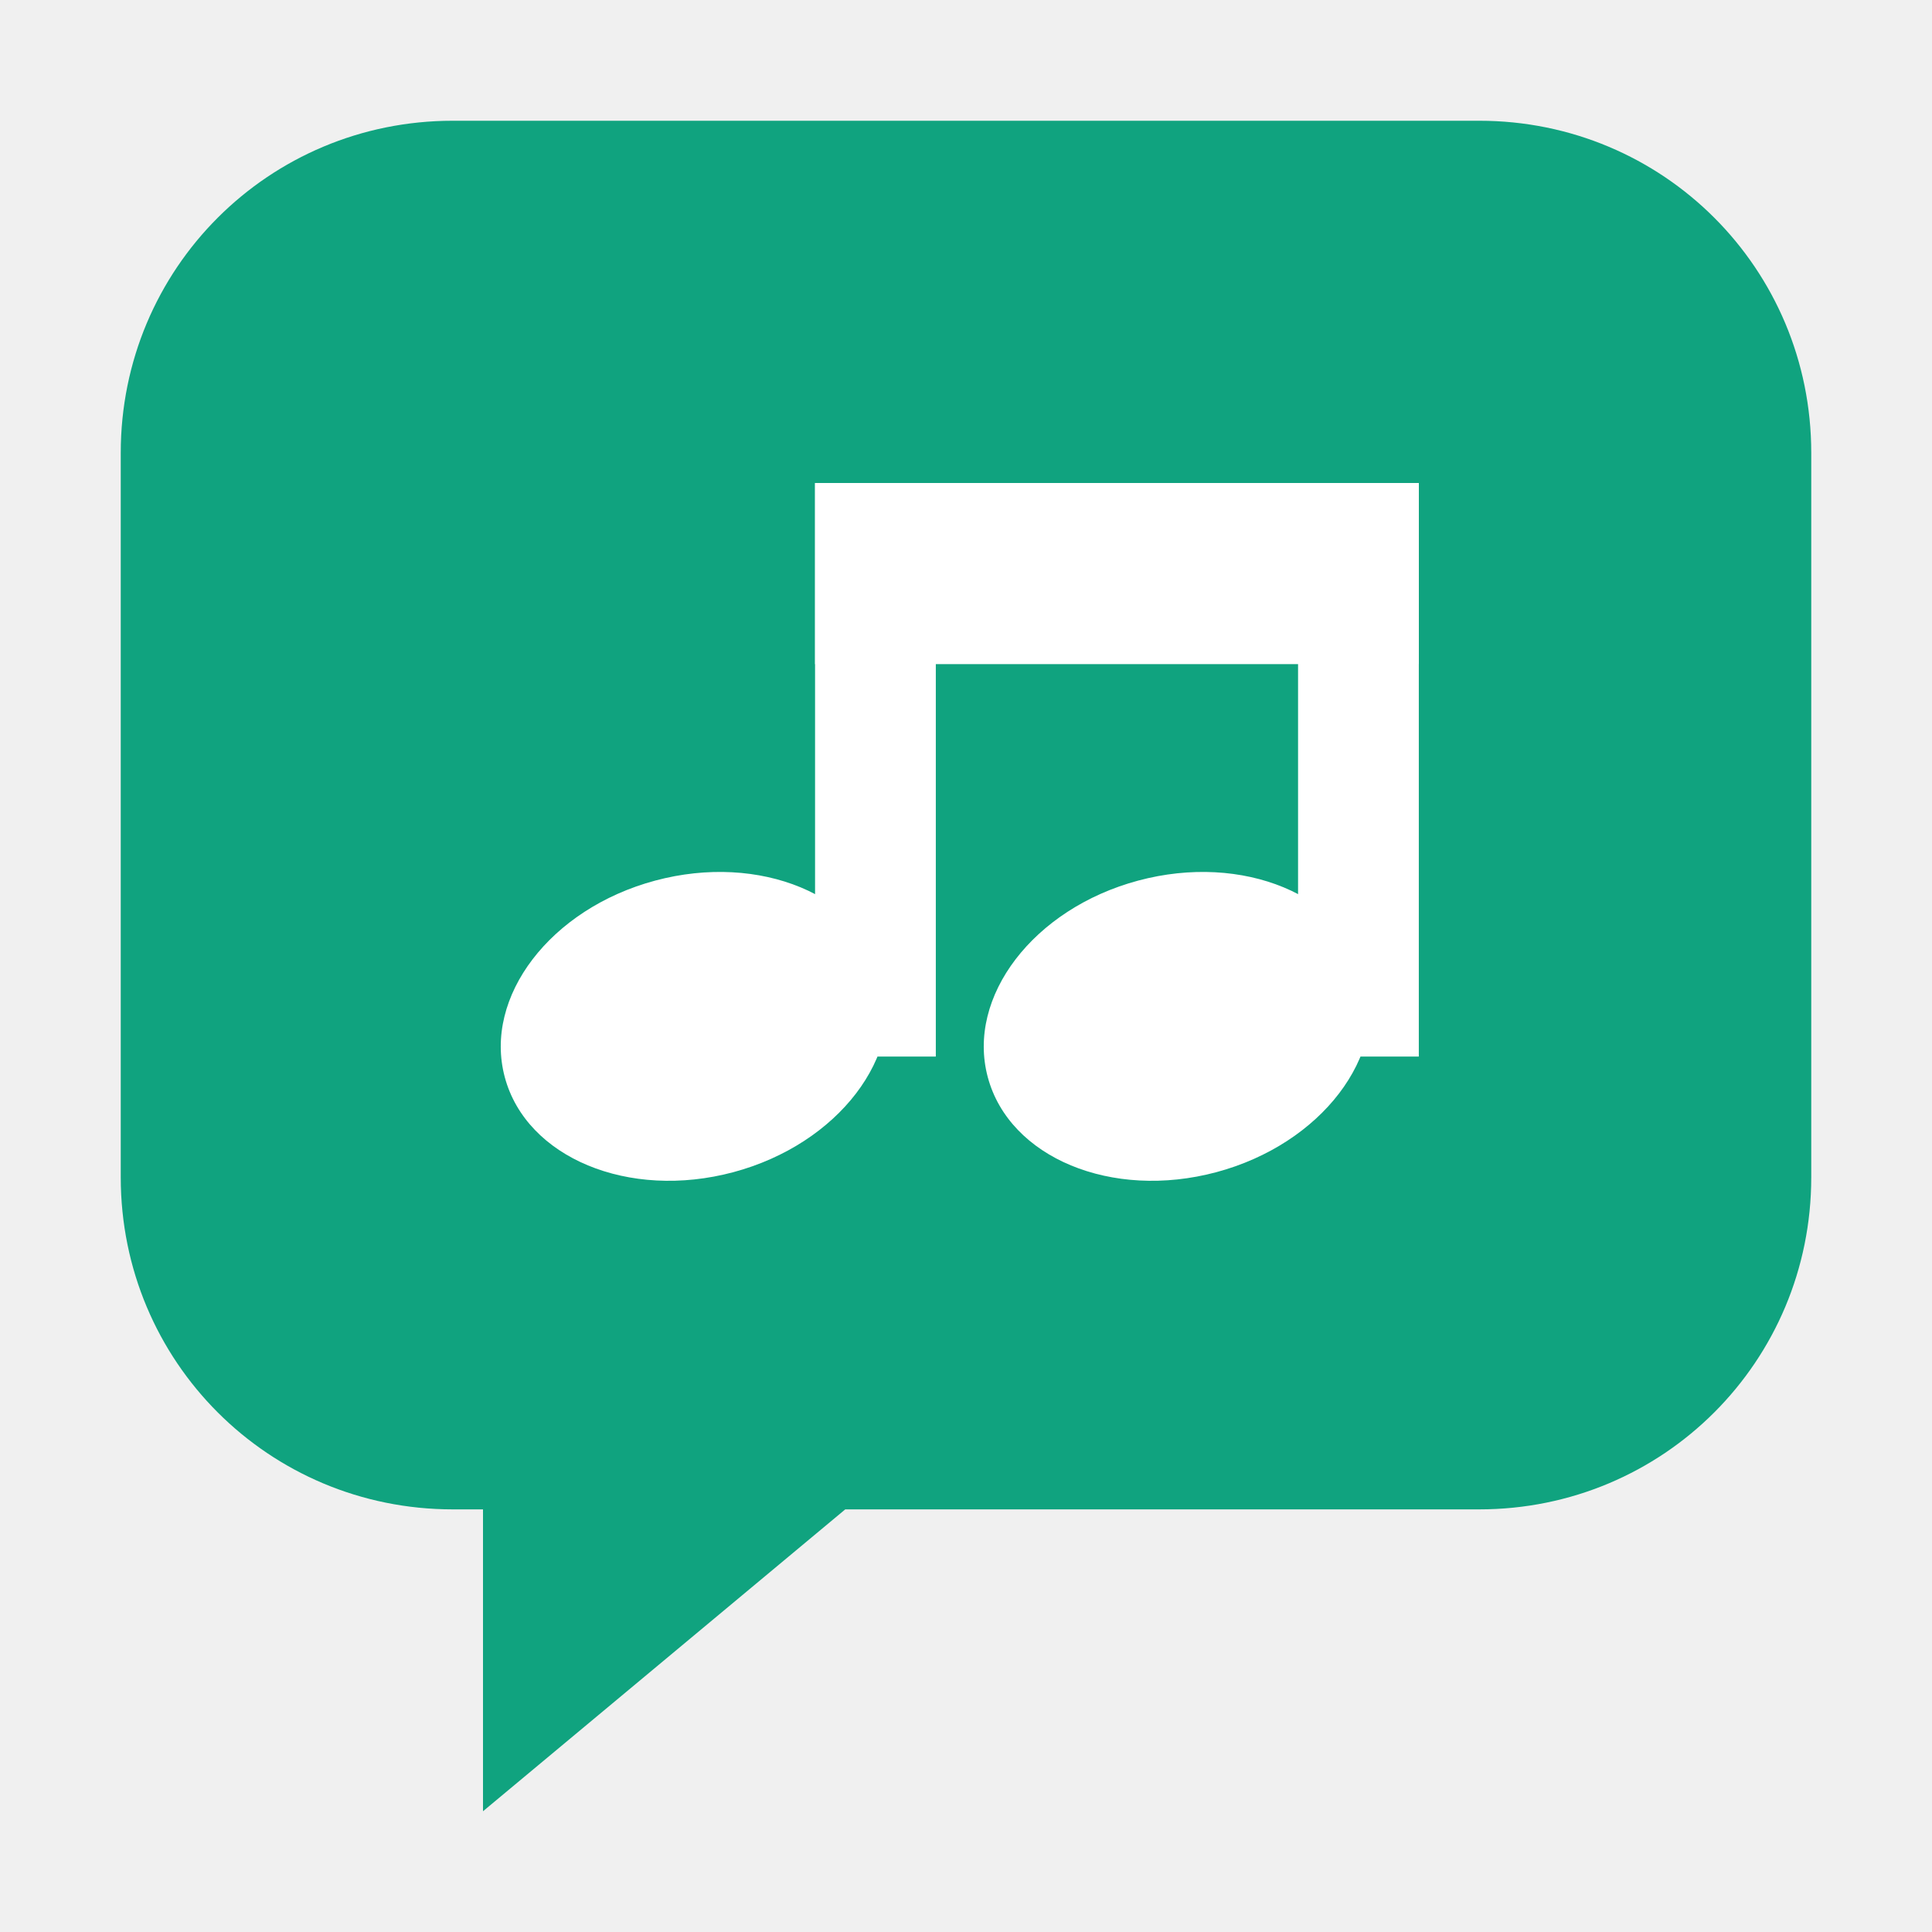
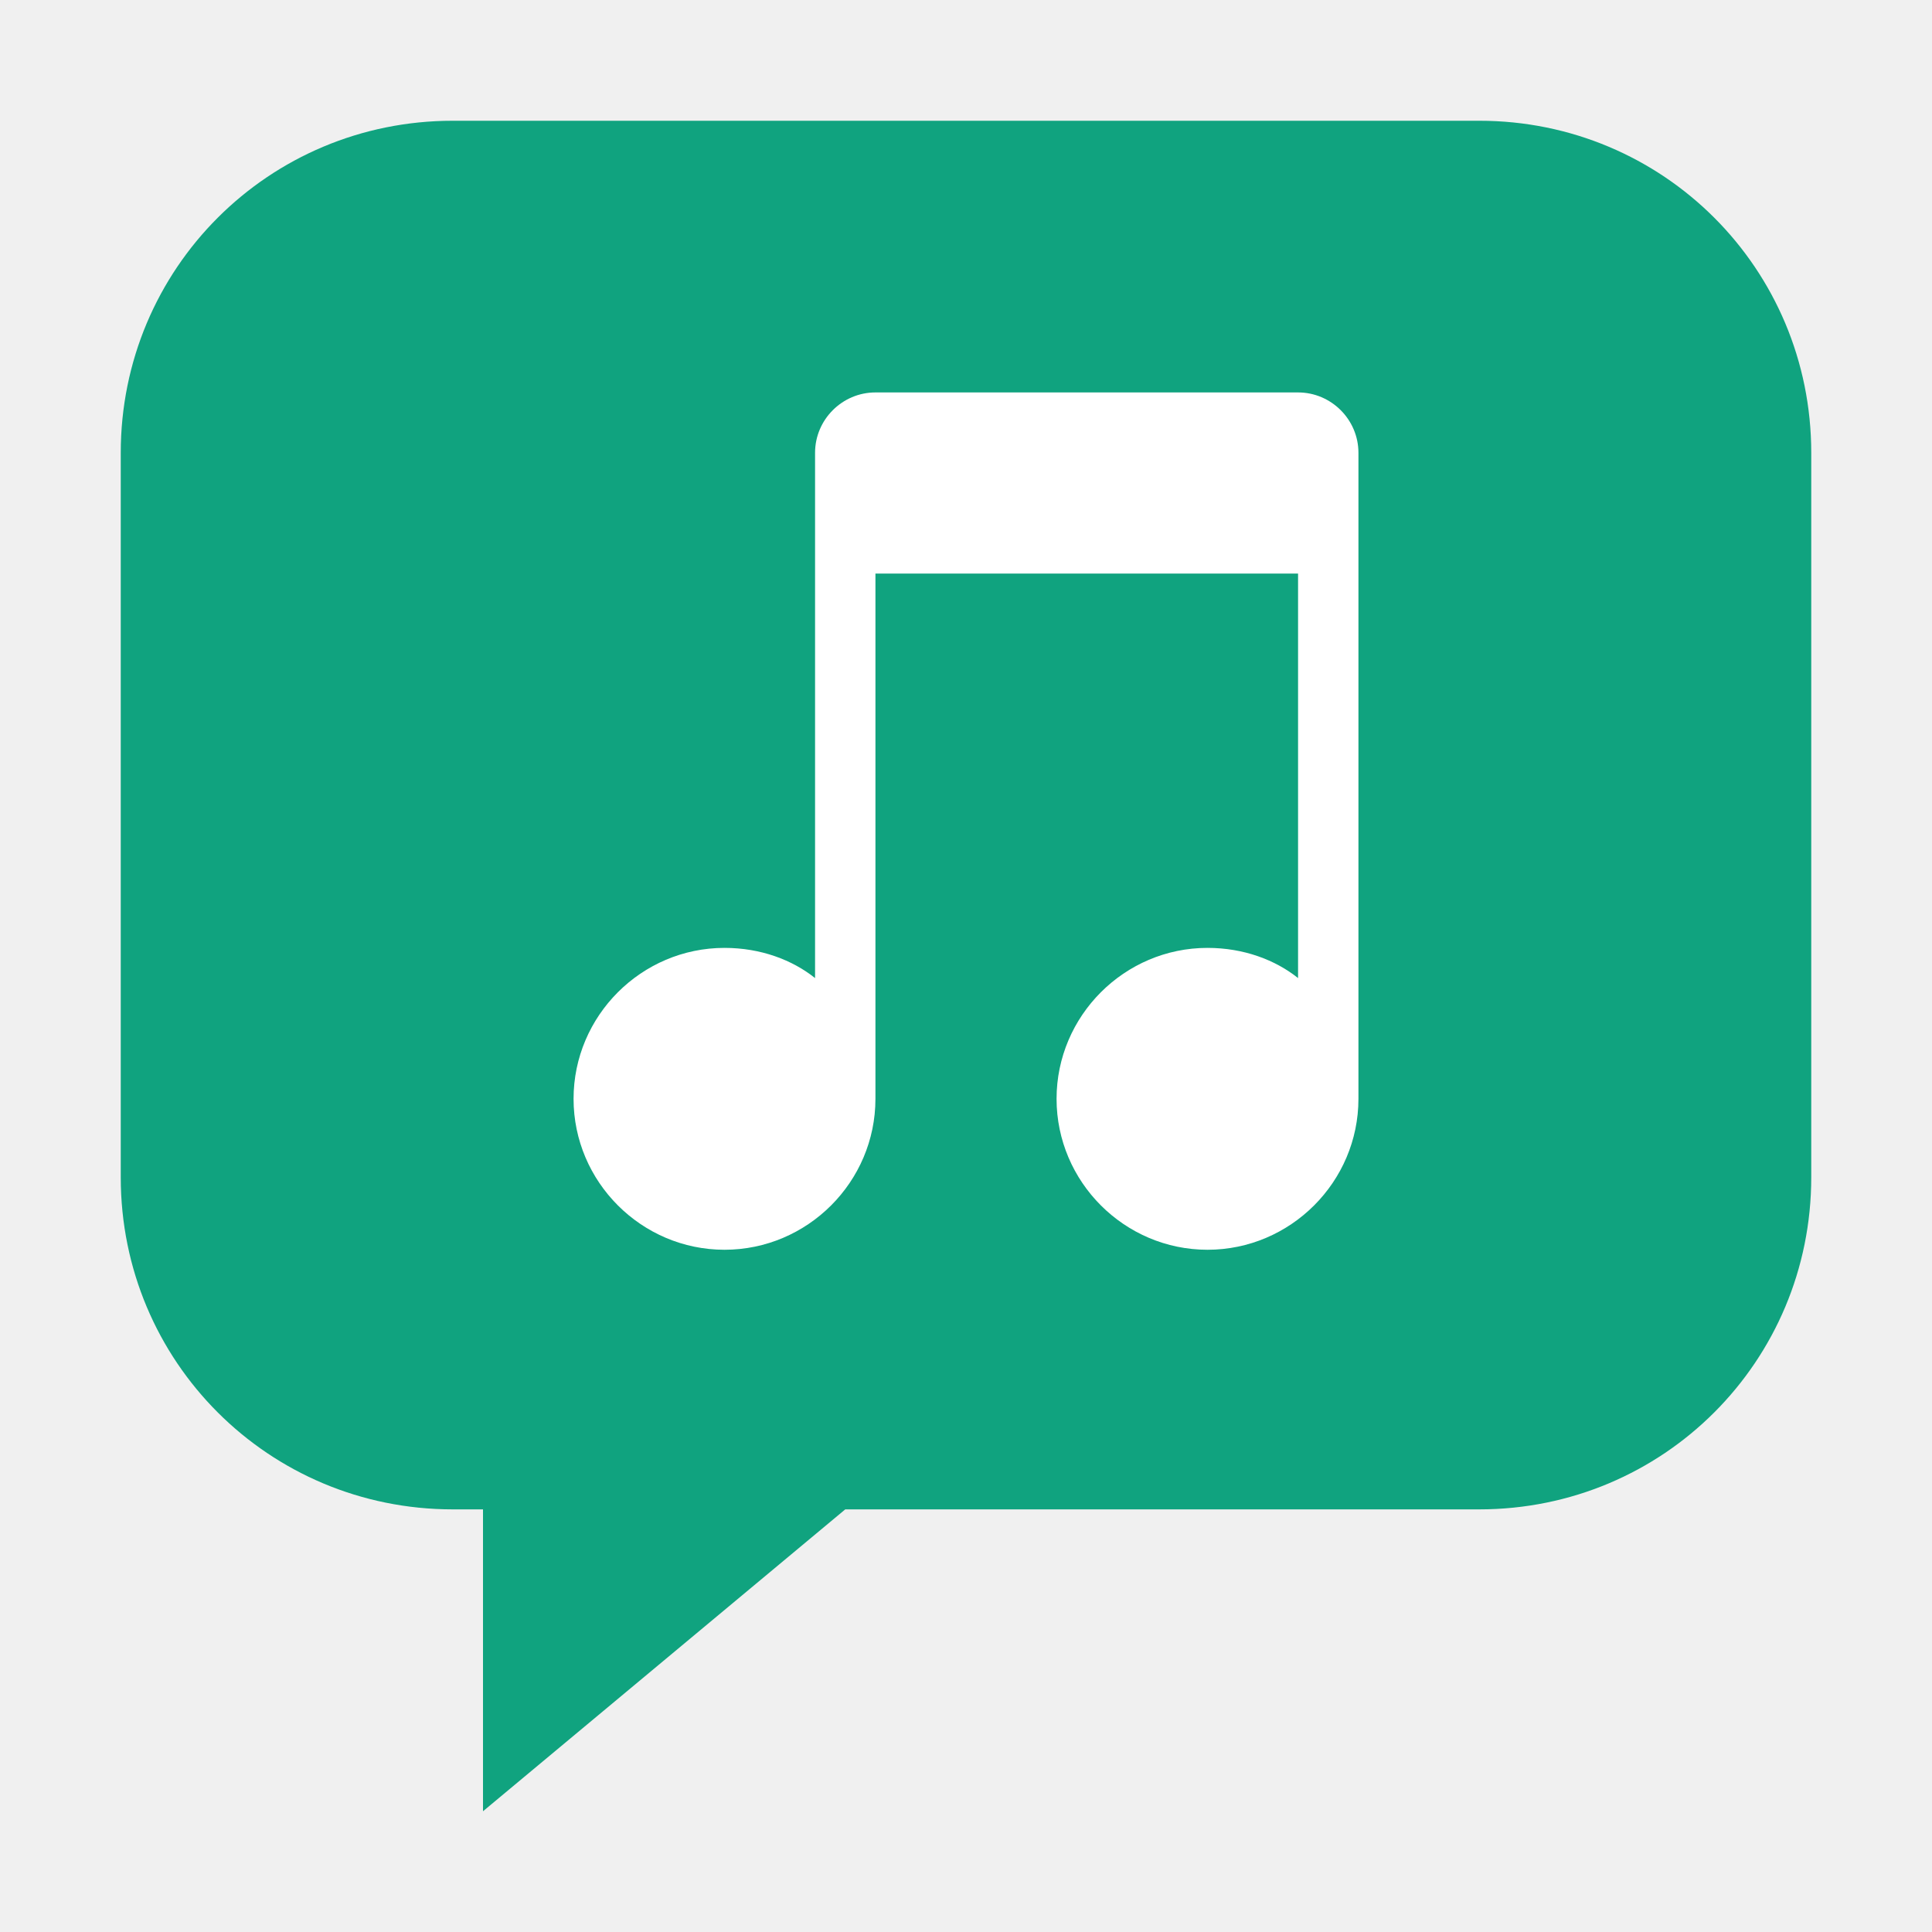
<svg xmlns="http://www.w3.org/2000/svg" viewBox="0 0 128 128">
  <path d="M30 8 C17.8 8 8 17.8 8 30 L8 78 C8 90.2 17.8 100 30 100 L32 100 L32 120 L56 100 L98 100 C110.2 100 120 90.2 120 78 L120 30 C120 17.8 110.2 8 98 8 Z" fill="#10A37F" />
-   <rect x="54" y="32" width="40" height="12" fill="#FFFFFF" />
-   <rect x="54" y="32" width="8" height="38" fill="#FFFFFF" />
-   <rect x="86" y="32" width="8" height="38" fill="#FFFFFF" />
-   <ellipse cx="46" cy="68" rx="13" ry="10" transform="rotate(-15 46 68)" fill="#FFFFFF" />
-   <ellipse cx="78" cy="68" rx="13" ry="10" transform="rotate(-15 78 68)" fill="#FFFFFF" />
+   <path d="M90,26 L58,26 C55.8,26 54,27.8 54,30 L54,64.8 C52.5,63.6 50.4,62.8 48,62.8 C42.5,62.8 38,67.3 38,72.8 C38,78.3 42.5,82.8 48,82.8 C53.5,82.8 58,78.3 58,72.8 L58,38 L86,38 L86,64.8 C84.5,63.6 82.4,62.8 80,62.8 C74.5,62.8 70,67.3 70,72.8 C70,78.3 74.5,82.8 80,82.8 C85.5,82.8 90,78.3 90,72.8 L90,30 C90,27.8 88.2,26 86,26 L90,26 Z" fill="#FFFFFF" />
</svg>
